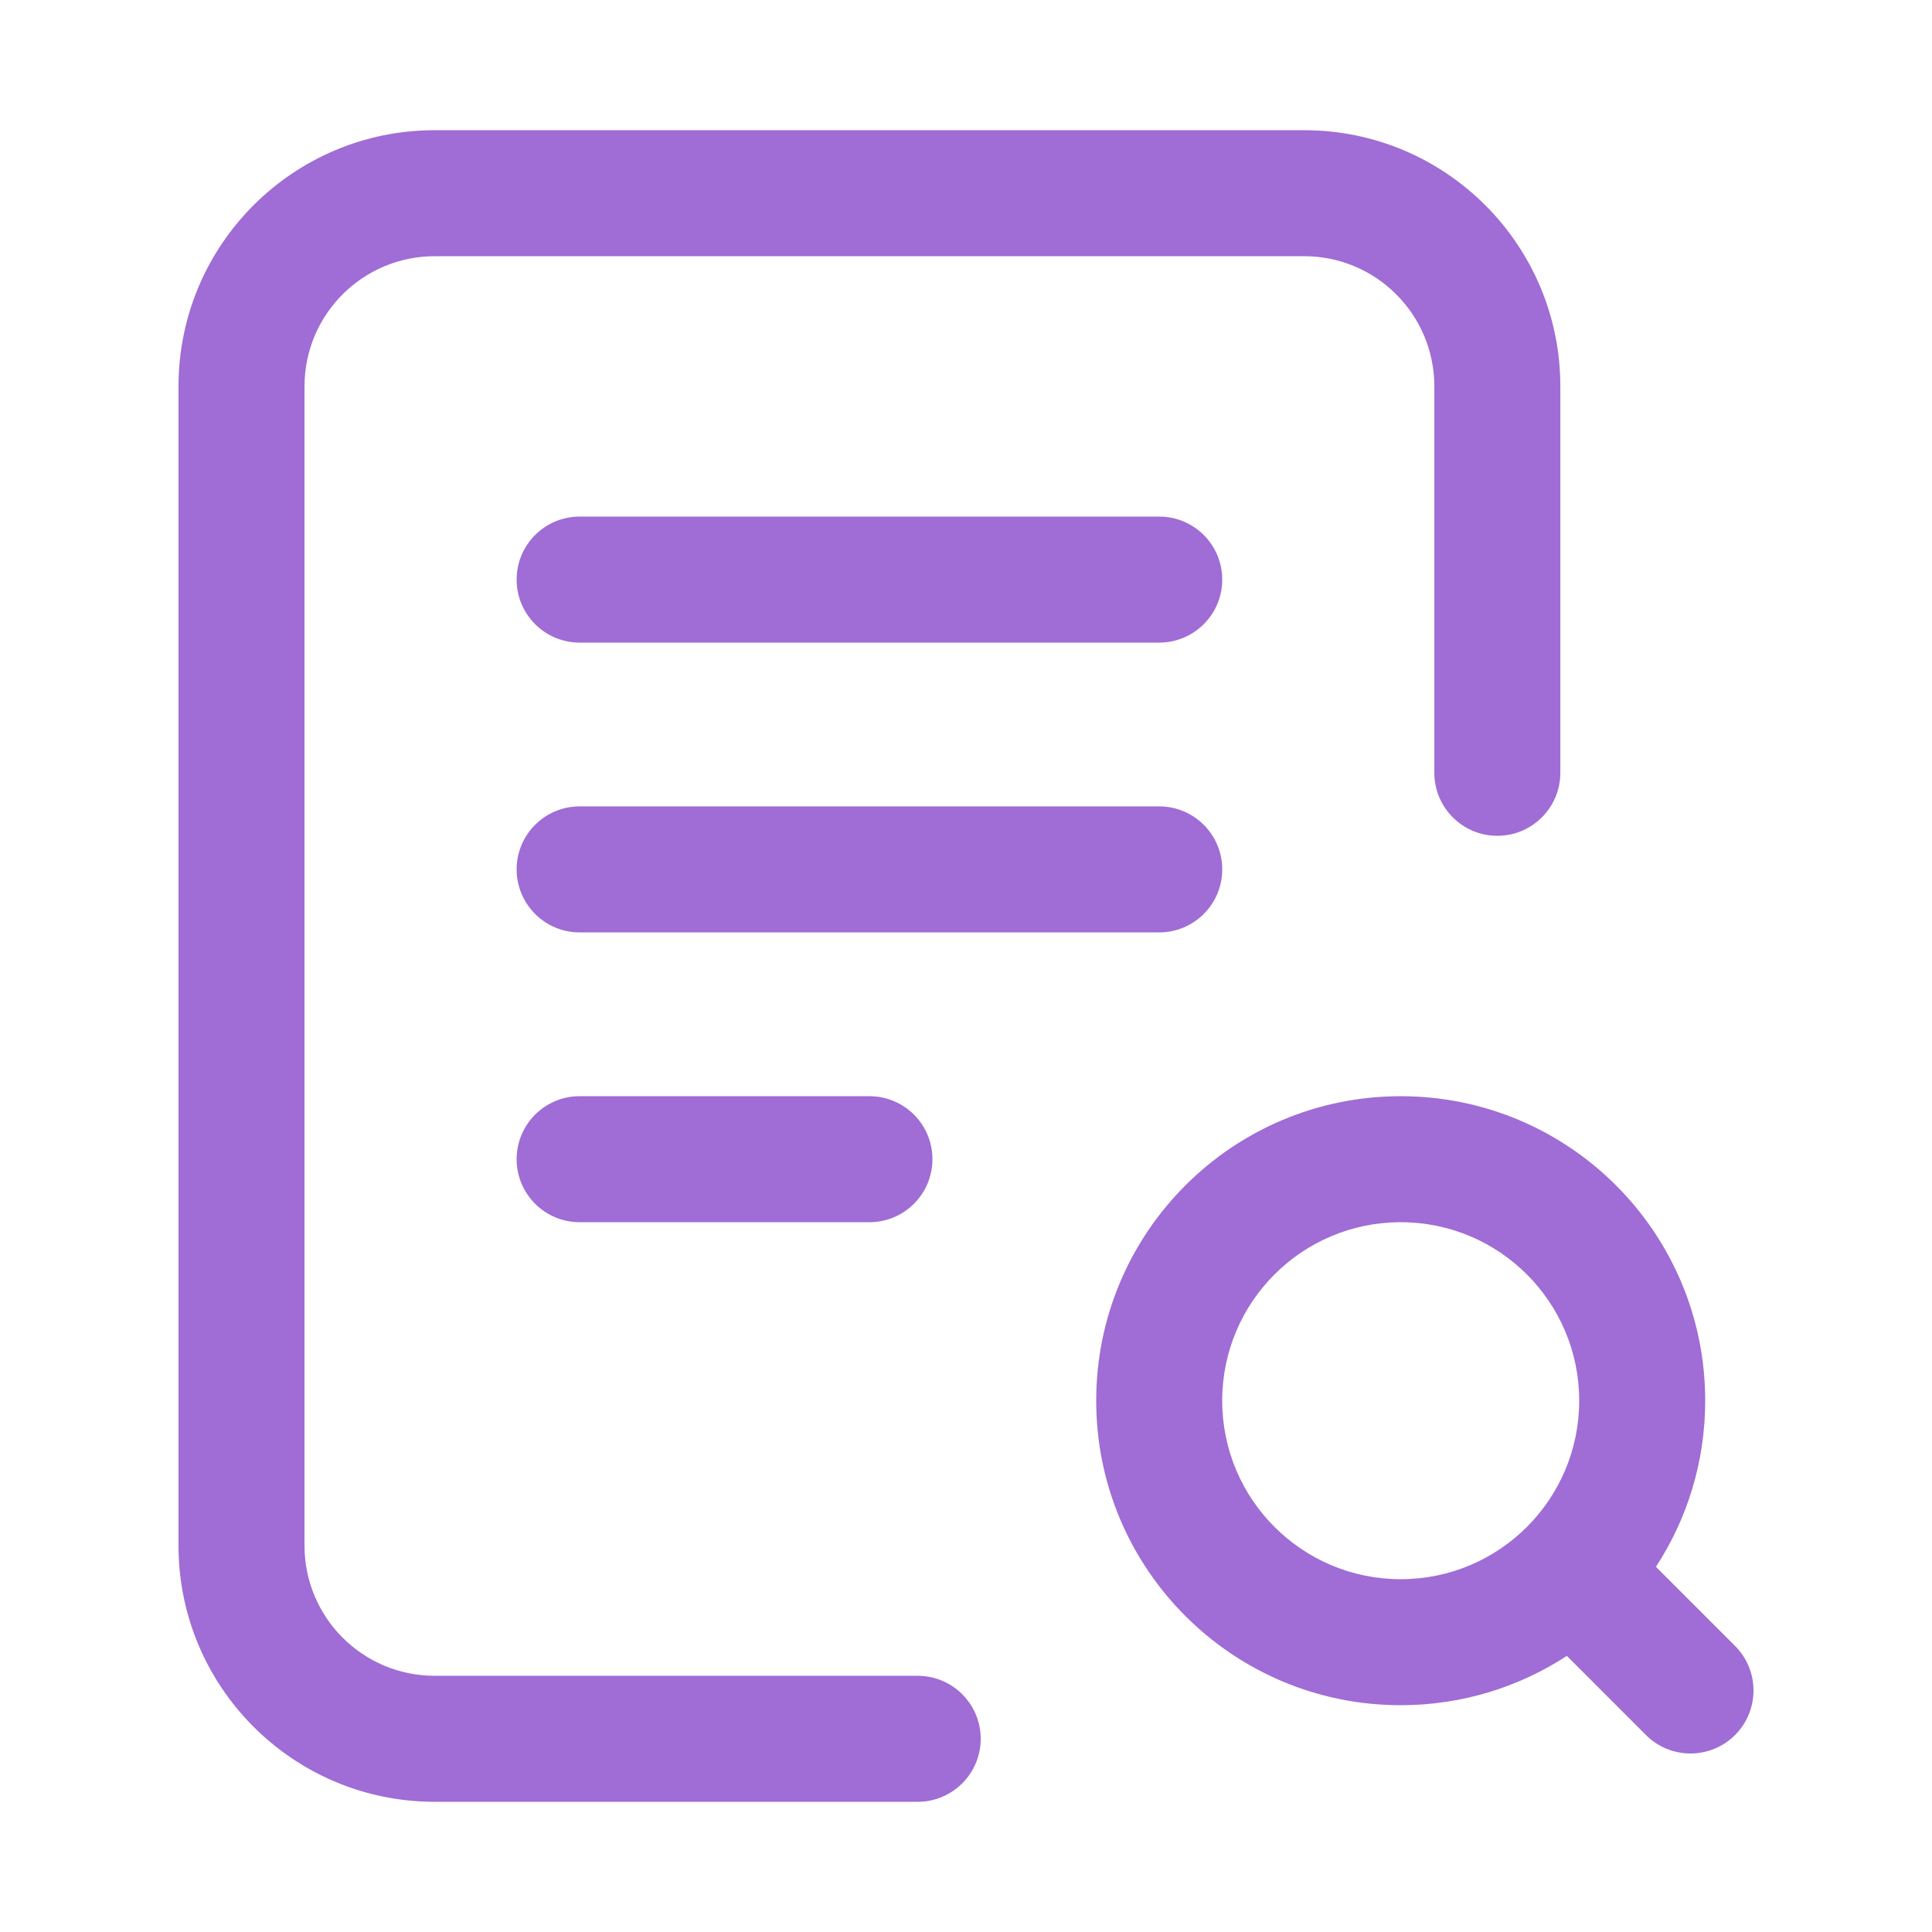
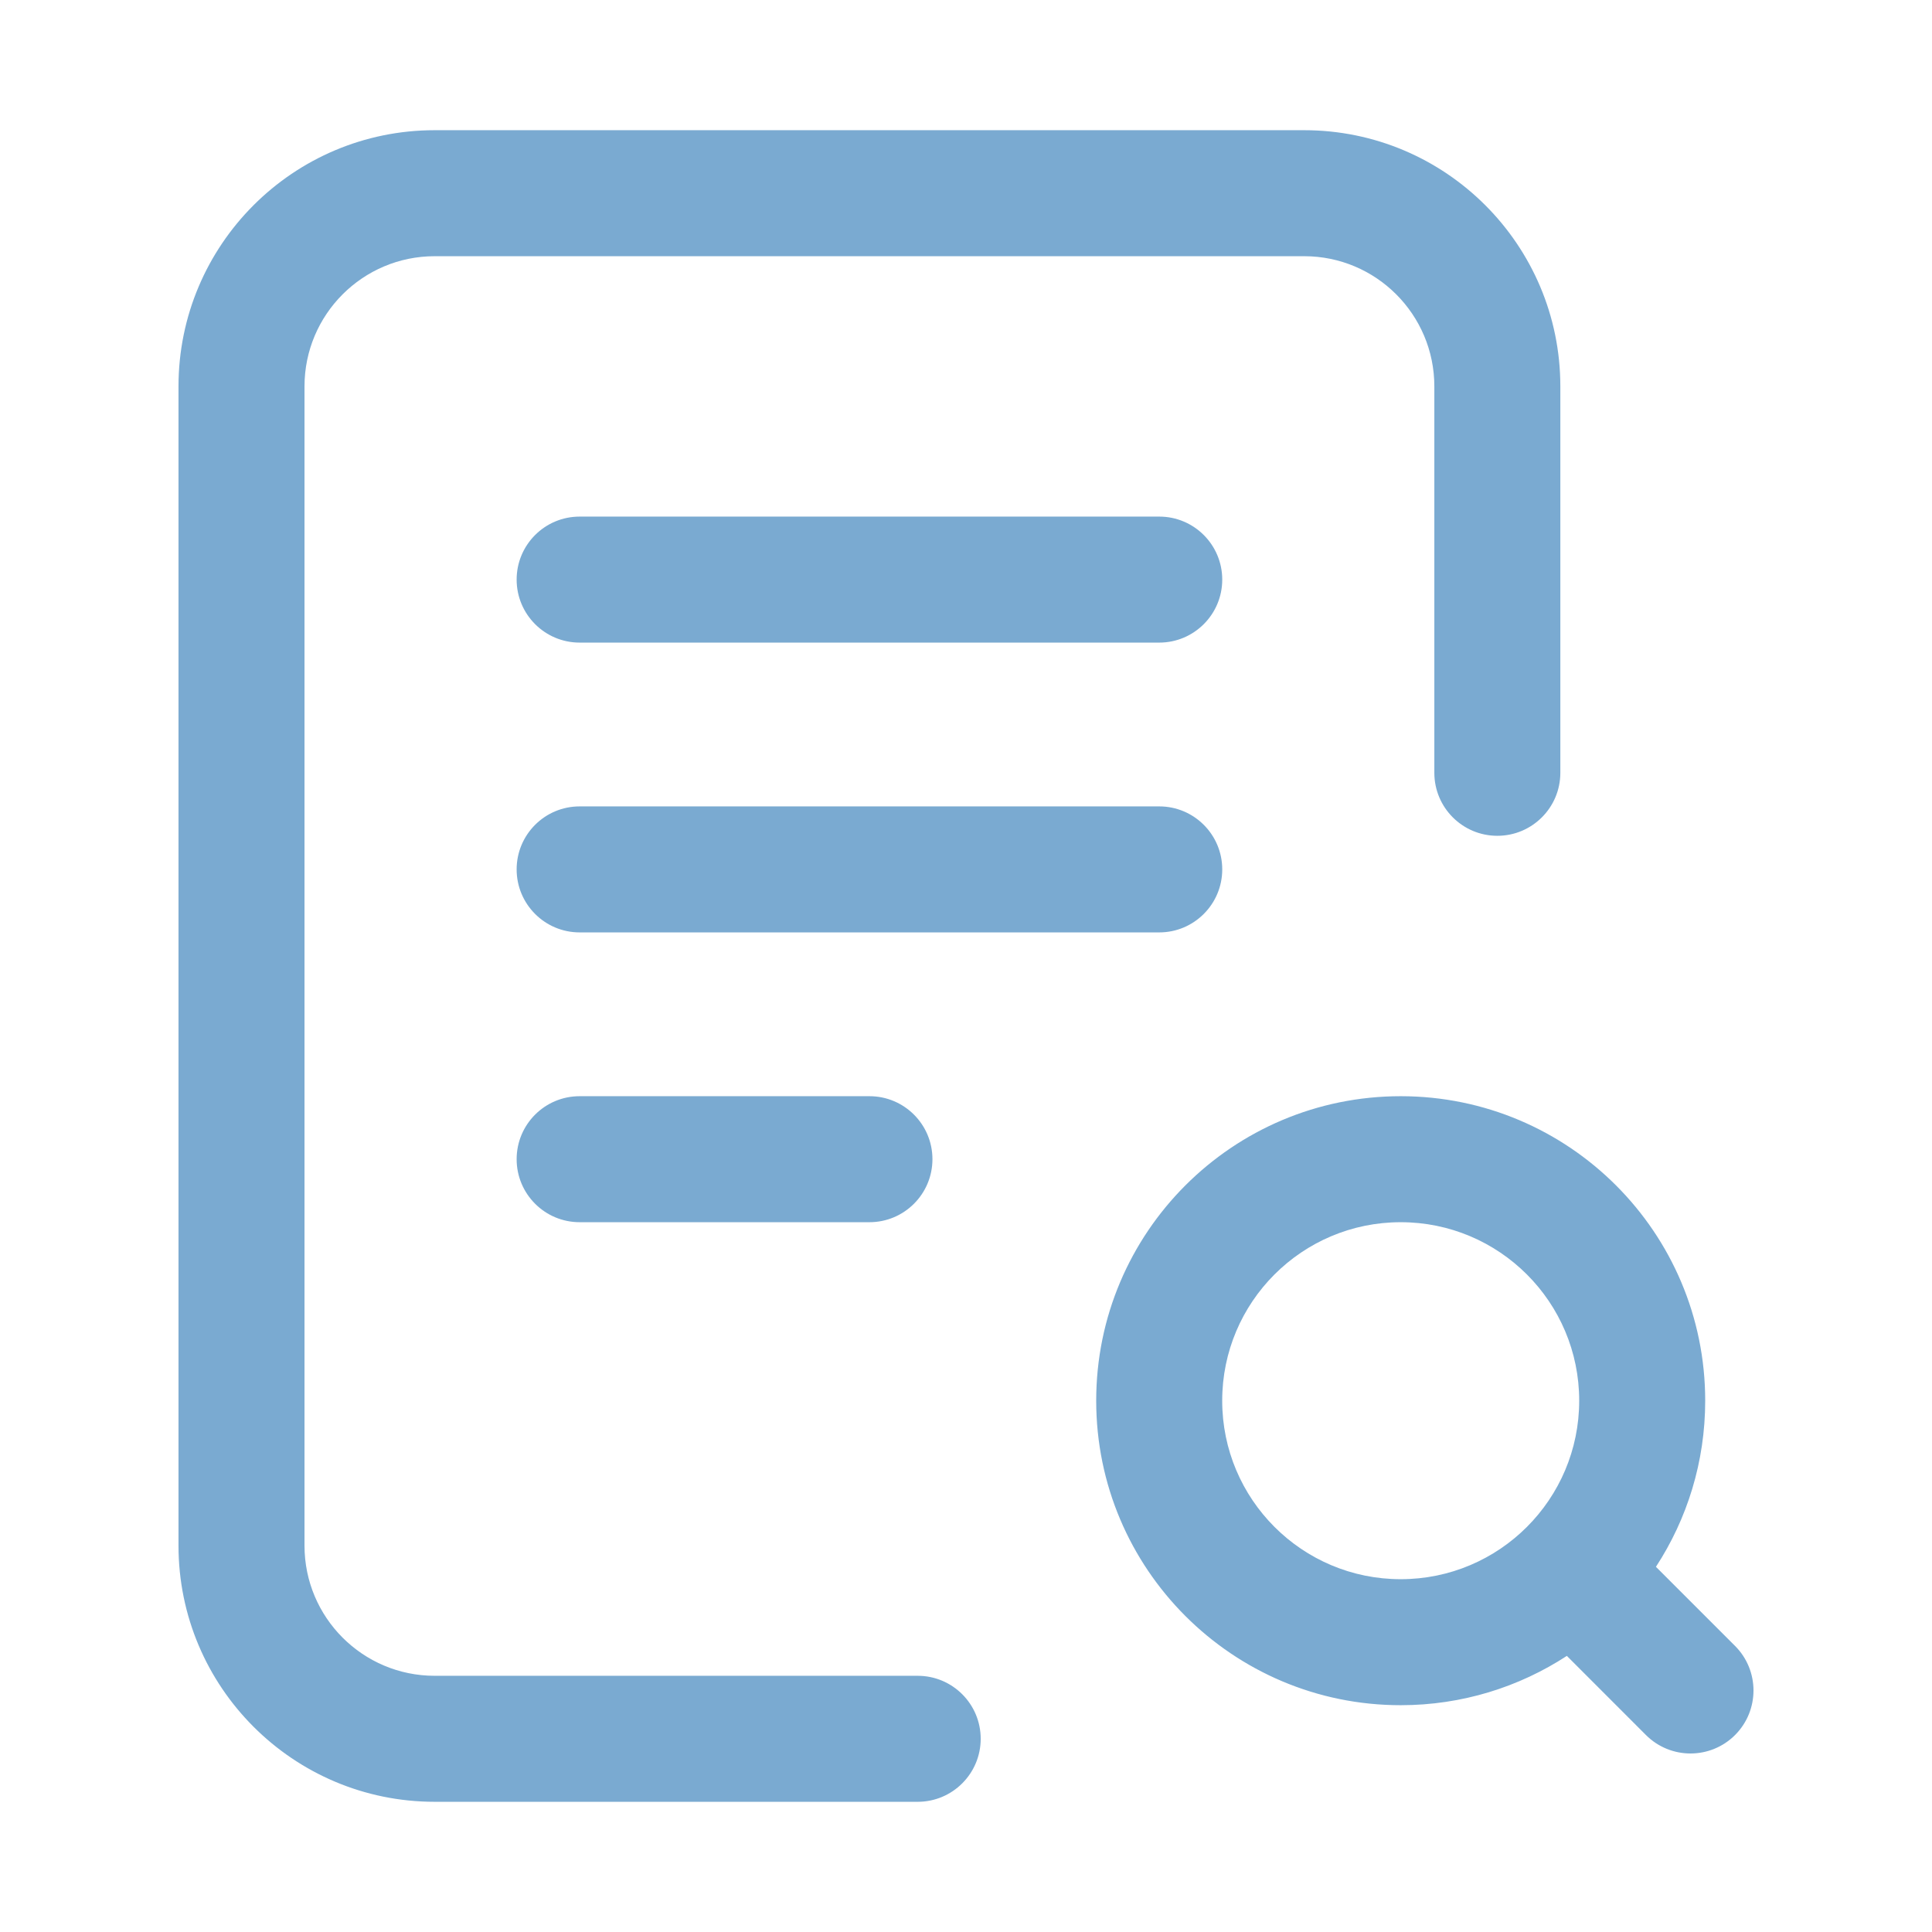
<svg xmlns="http://www.w3.org/2000/svg" width="46" height="46" viewBox="0 0 46 46" fill="none">
  <g id="file-search-02">
-     <path id="Icon (Stroke)" fill-rule="evenodd" clip-rule="evenodd" d="M4.25 9.2C4.25 5.831 6.981 3.1 10.35 3.1H31.051C34.42 3.1 37.151 5.831 37.151 9.2V18.4C37.151 19.228 36.479 19.9 35.651 19.9C34.822 19.9 34.151 19.228 34.151 18.4V9.2C34.151 7.488 32.763 6.1 31.051 6.1H10.35C8.638 6.1 7.25 7.488 7.25 9.2L7.25 36.8C7.25 38.512 8.638 39.9 10.35 39.9H21.85C22.678 39.9 23.35 40.571 23.35 41.4C23.35 42.228 22.678 42.9 21.85 42.9H10.35C6.981 42.9 4.25 40.168 4.25 36.8L4.25 9.2ZM12.301 13.8C12.301 12.971 12.972 12.3 13.801 12.3H27.601C28.429 12.3 29.101 12.971 29.101 13.8C29.101 14.628 28.429 15.3 27.601 15.3H13.801C12.972 15.3 12.301 14.628 12.301 13.8ZM12.301 20.7C12.301 19.871 12.972 19.2 13.801 19.2H27.601C28.429 19.2 29.101 19.871 29.101 20.7C29.101 21.528 28.429 22.2 27.601 22.2H13.801C12.972 22.2 12.301 21.528 12.301 20.7ZM12.301 27.6C12.301 26.771 12.972 26.1 13.801 26.1H20.701C21.529 26.1 22.201 26.771 22.201 27.6C22.201 28.428 21.529 29.1 20.701 29.1H13.801C12.972 29.1 12.301 28.428 12.301 27.6ZM33.35 29.1C31.003 29.1 29.1 31.002 29.1 33.35C29.1 35.697 31.003 37.6 33.35 37.6C35.697 37.6 37.6 35.697 37.6 33.35C37.6 31.002 35.697 29.1 33.35 29.1ZM26.1 33.35C26.1 29.346 29.346 26.1 33.35 26.1C37.354 26.1 40.6 29.346 40.6 33.35C40.6 34.809 40.169 36.168 39.427 37.305L41.311 39.189C41.896 39.775 41.896 40.724 41.311 41.31C40.725 41.896 39.775 41.896 39.189 41.31L37.306 39.426C36.168 40.168 34.809 40.6 33.35 40.6C29.346 40.6 26.1 37.354 26.1 33.35Z" fill="#A06CD5" />
+     <path id="Icon (Stroke)" fill-rule="evenodd" clip-rule="evenodd" d="M4.25 9.2C4.25 5.831 6.981 3.1 10.35 3.1H31.051C34.42 3.1 37.151 5.831 37.151 9.2V18.4C37.151 19.228 36.479 19.9 35.651 19.9C34.822 19.9 34.151 19.228 34.151 18.4V9.2C34.151 7.488 32.763 6.1 31.051 6.1H10.35C8.638 6.1 7.25 7.488 7.25 9.2L7.25 36.8C7.25 38.512 8.638 39.9 10.35 39.9H21.85C22.678 39.9 23.35 40.571 23.35 41.4C23.35 42.228 22.678 42.9 21.85 42.9H10.35C6.981 42.9 4.25 40.168 4.25 36.8L4.25 9.2ZM12.301 13.8C12.301 12.971 12.972 12.3 13.801 12.3H27.601C28.429 12.3 29.101 12.971 29.101 13.8C29.101 14.628 28.429 15.3 27.601 15.3H13.801C12.972 15.3 12.301 14.628 12.301 13.8ZM12.301 20.7C12.301 19.871 12.972 19.2 13.801 19.2H27.601C28.429 19.2 29.101 19.871 29.101 20.7C29.101 21.528 28.429 22.2 27.601 22.2H13.801C12.972 22.2 12.301 21.528 12.301 20.7ZM12.301 27.6C12.301 26.771 12.972 26.1 13.801 26.1H20.701C21.529 26.1 22.201 26.771 22.201 27.6C22.201 28.428 21.529 29.1 20.701 29.1H13.801C12.972 29.1 12.301 28.428 12.301 27.6ZM33.35 29.1C31.003 29.1 29.1 31.002 29.1 33.35C29.1 35.697 31.003 37.6 33.35 37.6C35.697 37.6 37.6 35.697 37.6 33.35C37.6 31.002 35.697 29.1 33.35 29.1ZM26.1 33.35C26.1 29.346 29.346 26.1 33.35 26.1C37.354 26.1 40.6 29.346 40.6 33.35C40.6 34.809 40.169 36.168 39.427 37.305L41.311 39.189C41.896 39.775 41.896 40.724 41.311 41.31C40.725 41.896 39.775 41.896 39.189 41.31L37.306 39.426C36.168 40.168 34.809 40.6 33.35 40.6C29.346 40.6 26.1 37.354 26.1 33.35Z" fill="#7AAAD1" />
  </g>
</svg>
